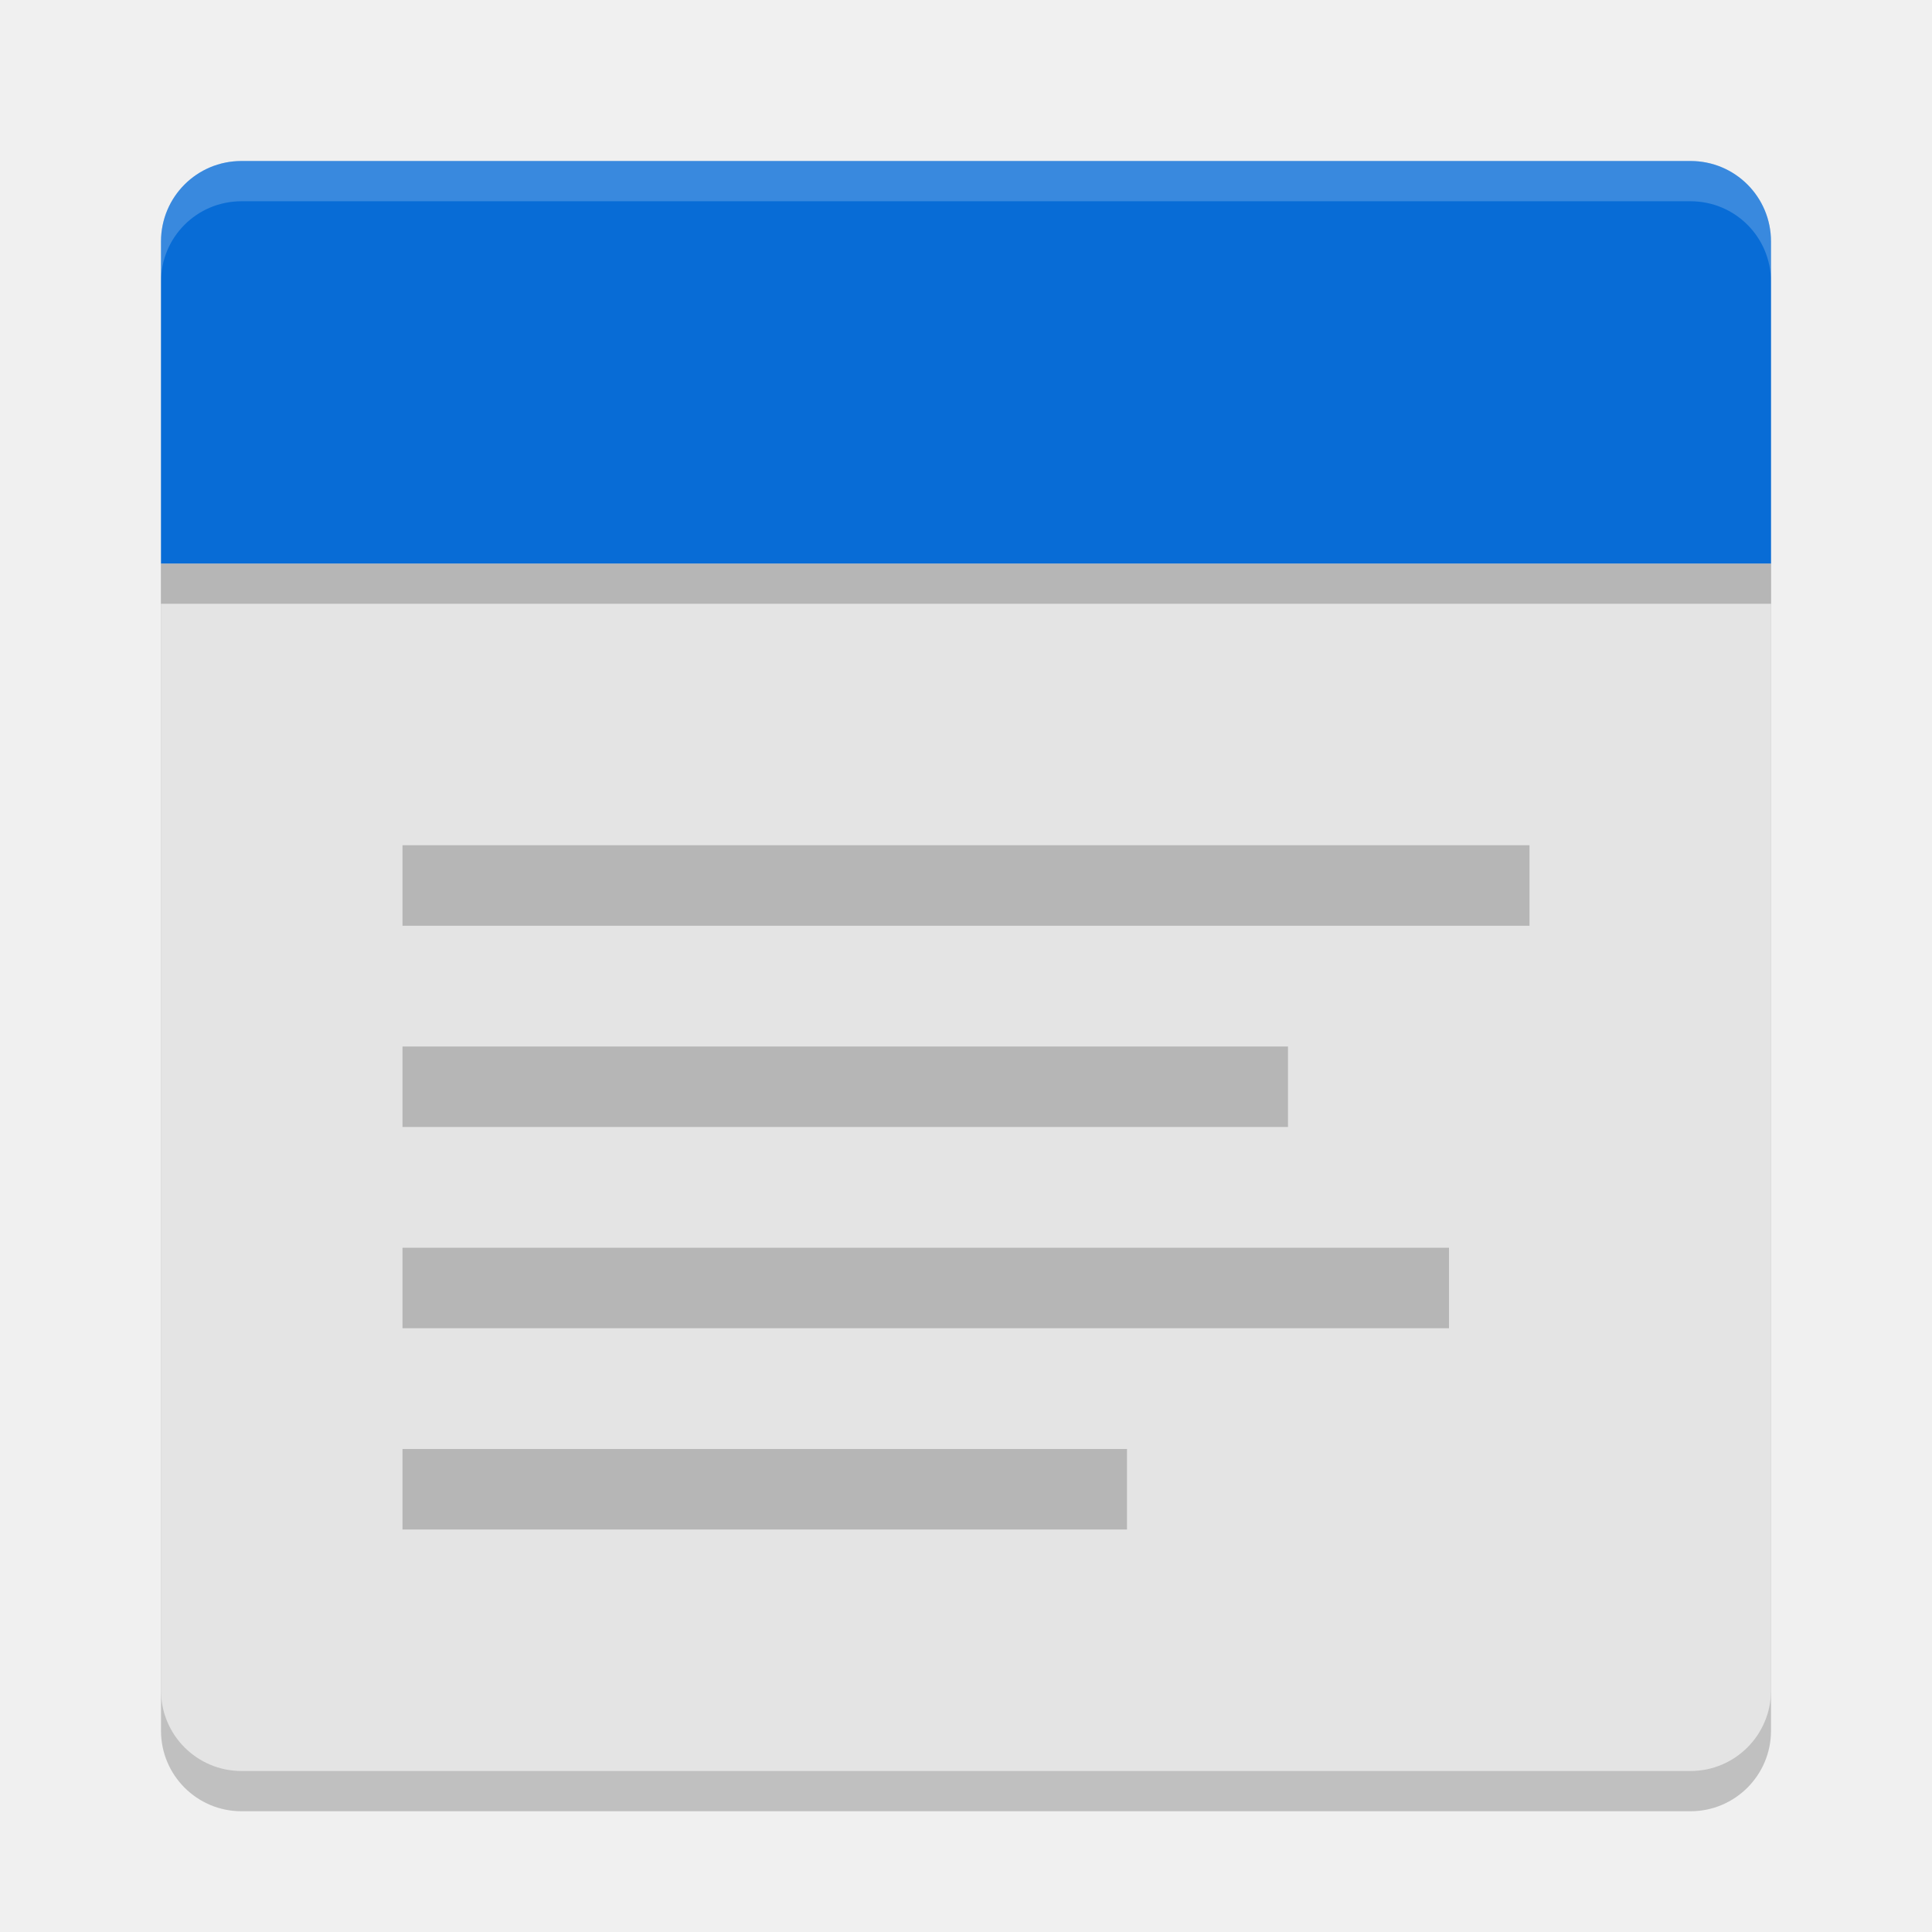
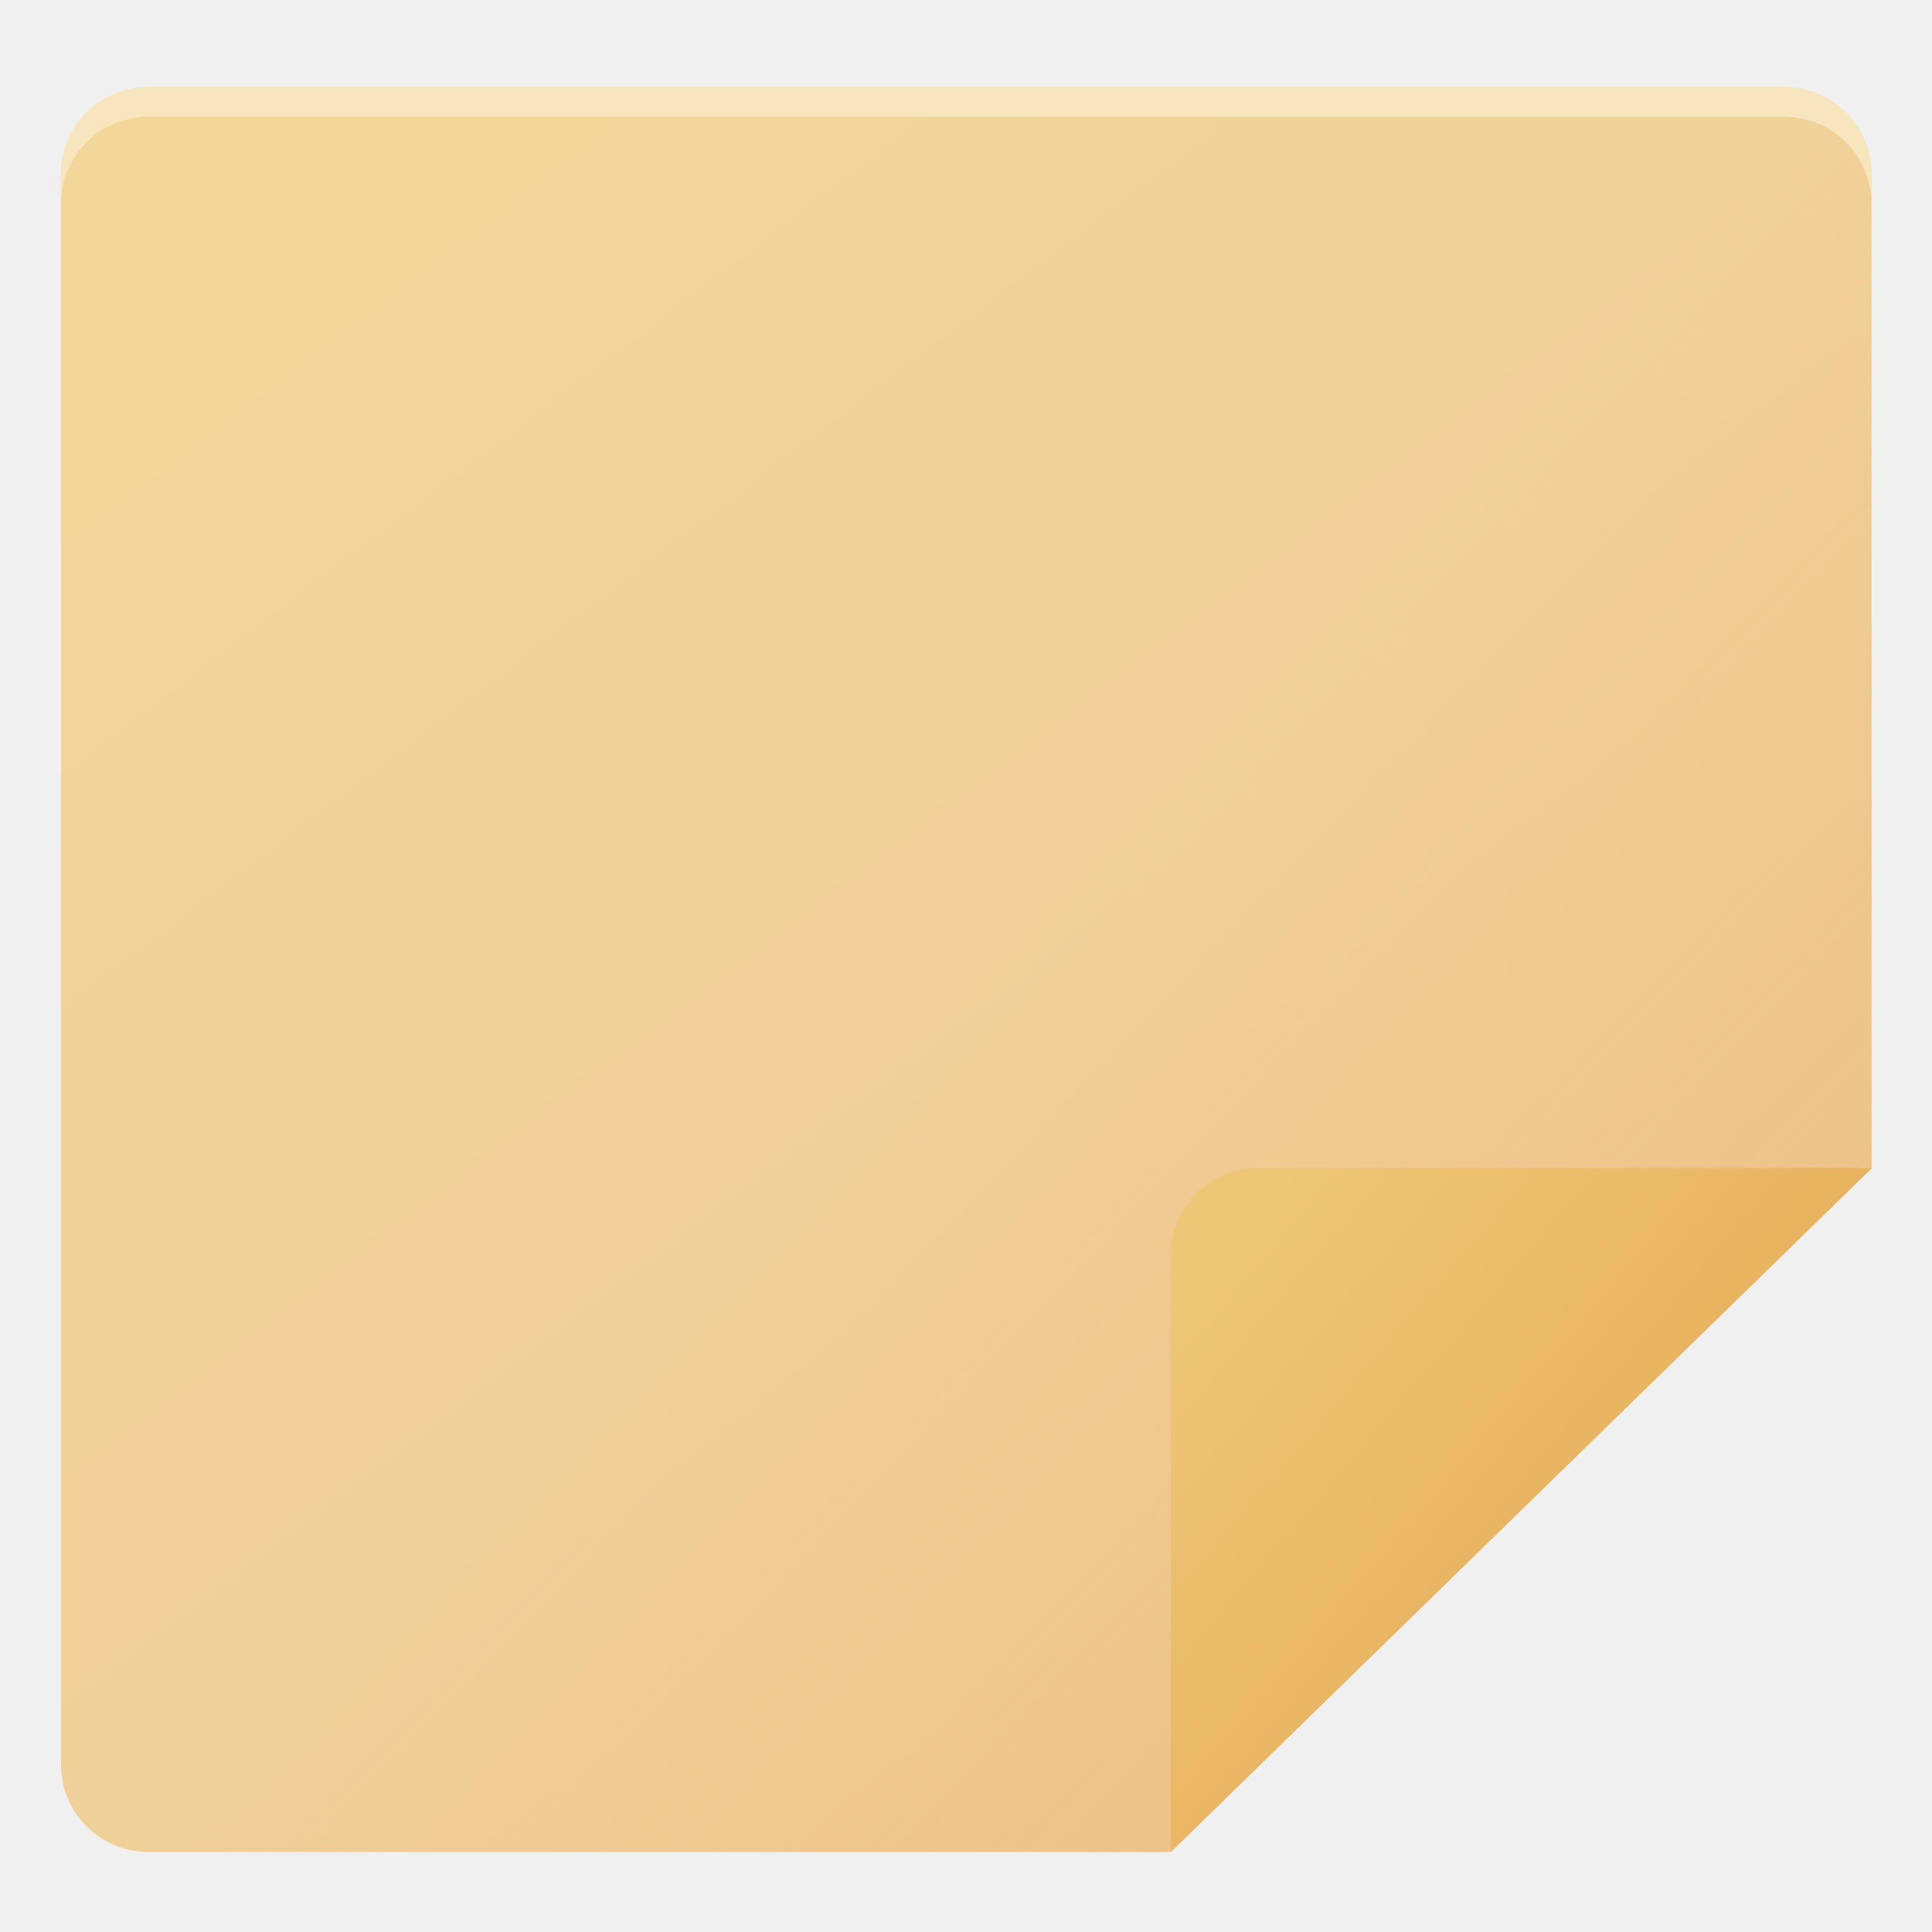
- <svg xmlns="http://www.w3.org/2000/svg" width="48" height="48" version="1">
-   <rect style="opacity:0.2" width="40" height="40" x="-45" y="-44" rx="2" ry="2" transform="matrix(0,-1,-1,0,0,0)" />
-   <rect style="fill:#e4e4e4" width="39" height="40" x="-44" y="-44" rx="2" ry="2" transform="matrix(0,-1,-1,0,0,0)" />
-   <path style="opacity:0.2" d="m4 14v1h40v-1z" />
-   <path style="fill:#086cd6" d="M 6,4 C 4.892,4 4,4.892 4,6 V 14 H 44 V 6 C 44,4.892 43.108,4 42,4 Z" />
-   <path style="opacity:0.2" d="M 10,21 V 23 H 38 V 21 Z M 10,26 V 28 H 32 V 26 Z M 10,31 V 33 H 36 V 31 Z M 10,36 V 38 H 28 V 36 Z" />
-   <path style="opacity:0.2;fill:#ffffff" d="m6 4c-1.108 0-2 0.892-2 2v1c0-1.108 0.892-2 2-2h36c1.108 0 2 0.892 2 2v-1c0-1.108-0.892-2-2-2h-36z" />
+ <svg xmlns="http://www.w3.org/2000/svg" xmlns:xlink="http://www.w3.org/1999/xlink" width="128" height="128" viewBox="0 0 33.867 33.867" version="1.1" id="svg4743">
+   <defs id="defs4737">
+     <linearGradient id="linearGradient5327">
+       <stop style="stop-color:#ecc082;stop-opacity:1;" offset="0" id="stop5323" />
+       <stop style="stop-color:#ecc082;stop-opacity:0;" offset="1" id="stop5325" />
+     </linearGradient>
+     <linearGradient id="linearGradient5317">
+       <stop id="stop5313" offset="0" style="stop-color:#e5a954;stop-opacity:1" />
+       <stop id="stop5315" offset="1" style="stop-color:#edc776;stop-opacity:1" />
+     </linearGradient>
+     <linearGradient id="linearGradient5294-3">
+       <stop style="stop-color:#efcb98;stop-opacity:1" offset="0" id="stop5290" />
+       <stop style="stop-color:#f2d69a;stop-opacity:1" offset="1" id="stop5292" />
+     </linearGradient>
+     <linearGradient xlink:href="#linearGradient5294-3" id="linearGradient5296" x1="27.462" y1="295.229" x2="5.947" y2="266.966" gradientUnits="userSpaceOnUse" />
+     <linearGradient xlink:href="#linearGradient5317" id="linearGradient5311" gradientUnits="userSpaceOnUse" x1="22.076" y1="287.575" x2="31.082" y2="295.219" gradientTransform="rotate(-180,26.66465,289.6045)" />
+     <linearGradient xlink:href="#linearGradient5327" id="linearGradient5329" x1="30.335" y1="293.692" x2="16.905" y2="280.797" gradientUnits="userSpaceOnUse" />
+   </defs>
+   <g id="layer1" transform="translate(0,-263.1333)">
+     <path id="path5309" d="M 2.603,264.66 H 31.273 c 0.85,0 1.534,0.684 1.534,1.534 v 13.934 3.484 L 20.522,295.597 H 16.938 2.603 c -0.85,0 -1.534,-0.684 -1.534,-1.534 v -27.868 c 0,-0.85 0.684,-1.534 1.534,-1.534 z" style="opacity:1;fill:url(#linearGradient5296);fill-opacity:1;stroke:none;stroke-width:1.45;stroke-linecap:butt;stroke-linejoin:round;stroke-miterlimit:4;stroke-dasharray:none;stroke-dashoffset:0;stroke-opacity:0.381;paint-order:fill markers stroke" />
+     <path style="opacity:1;fill:url(#linearGradient5329);fill-opacity:1;stroke:none;stroke-width:1.45;stroke-linecap:butt;stroke-linejoin:round;stroke-miterlimit:4;stroke-dasharray:none;stroke-dashoffset:0;stroke-opacity:0.381;paint-order:fill markers stroke" d="M 2.603,264.66 H 31.273 c 0.85,0 1.534,0.684 1.534,1.534 v 13.934 3.484 L 20.522,295.597 H 16.938 2.603 c -0.85,0 -1.534,-0.684 -1.534,-1.534 v -27.868 c 0,-0.85 0.684,-1.534 1.534,-1.534 z" id="path5321" />
+     <path style="opacity:1;fill:url(#linearGradient5311);fill-opacity:1;stroke:none;stroke-width:1.45;stroke-linecap:butt;stroke-linejoin:round;stroke-miterlimit:4;stroke-dasharray:none;stroke-dashoffset:0;stroke-opacity:0.381;paint-order:fill markers stroke" d="m 20.522,295.597 v -10.451 c 0,-0.85 0.684,-1.534 1.534,-1.534 h 10.751 z" id="rect5288" />
+     <path id="path5319" d="m 20.522,295.597 v -10.451 c 0,-0.85 0.684,-1.534 1.534,-1.534 h 10.751 z" style="opacity:1;fill:url(#linearGradient5311);fill-opacity:1;stroke:none;stroke-width:1.45;stroke-linecap:butt;stroke-linejoin:round;stroke-miterlimit:4;stroke-dasharray:none;stroke-dashoffset:0;stroke-opacity:0.381;paint-order:fill markers stroke" />
+     <path style="opacity:1;fill:#f7e5be;fill-opacity:1;stroke:none;stroke-width:5.48;stroke-linecap:butt;stroke-linejoin:round;stroke-miterlimit:4;stroke-dasharray:none;stroke-dashoffset:0;stroke-opacity:0.381;paint-order:fill markers stroke" d="M 9.838 5.771 C 6.626 5.771 4.041 8.358 4.041 11.57 L 4.041 13.533 C 4.041 10.321 6.626 7.736 9.838 7.736 L 118.197 7.736 C 121.409 7.736 123.996 10.321 123.996 13.533 L 123.996 11.57 C 123.996 8.358 121.409 5.771 118.197 5.771 L 9.838 5.771 z " transform="matrix(0.2645833,0,0,0.2645833,0,263.1333)" id="rect5298" />
+   </g>
</svg>
